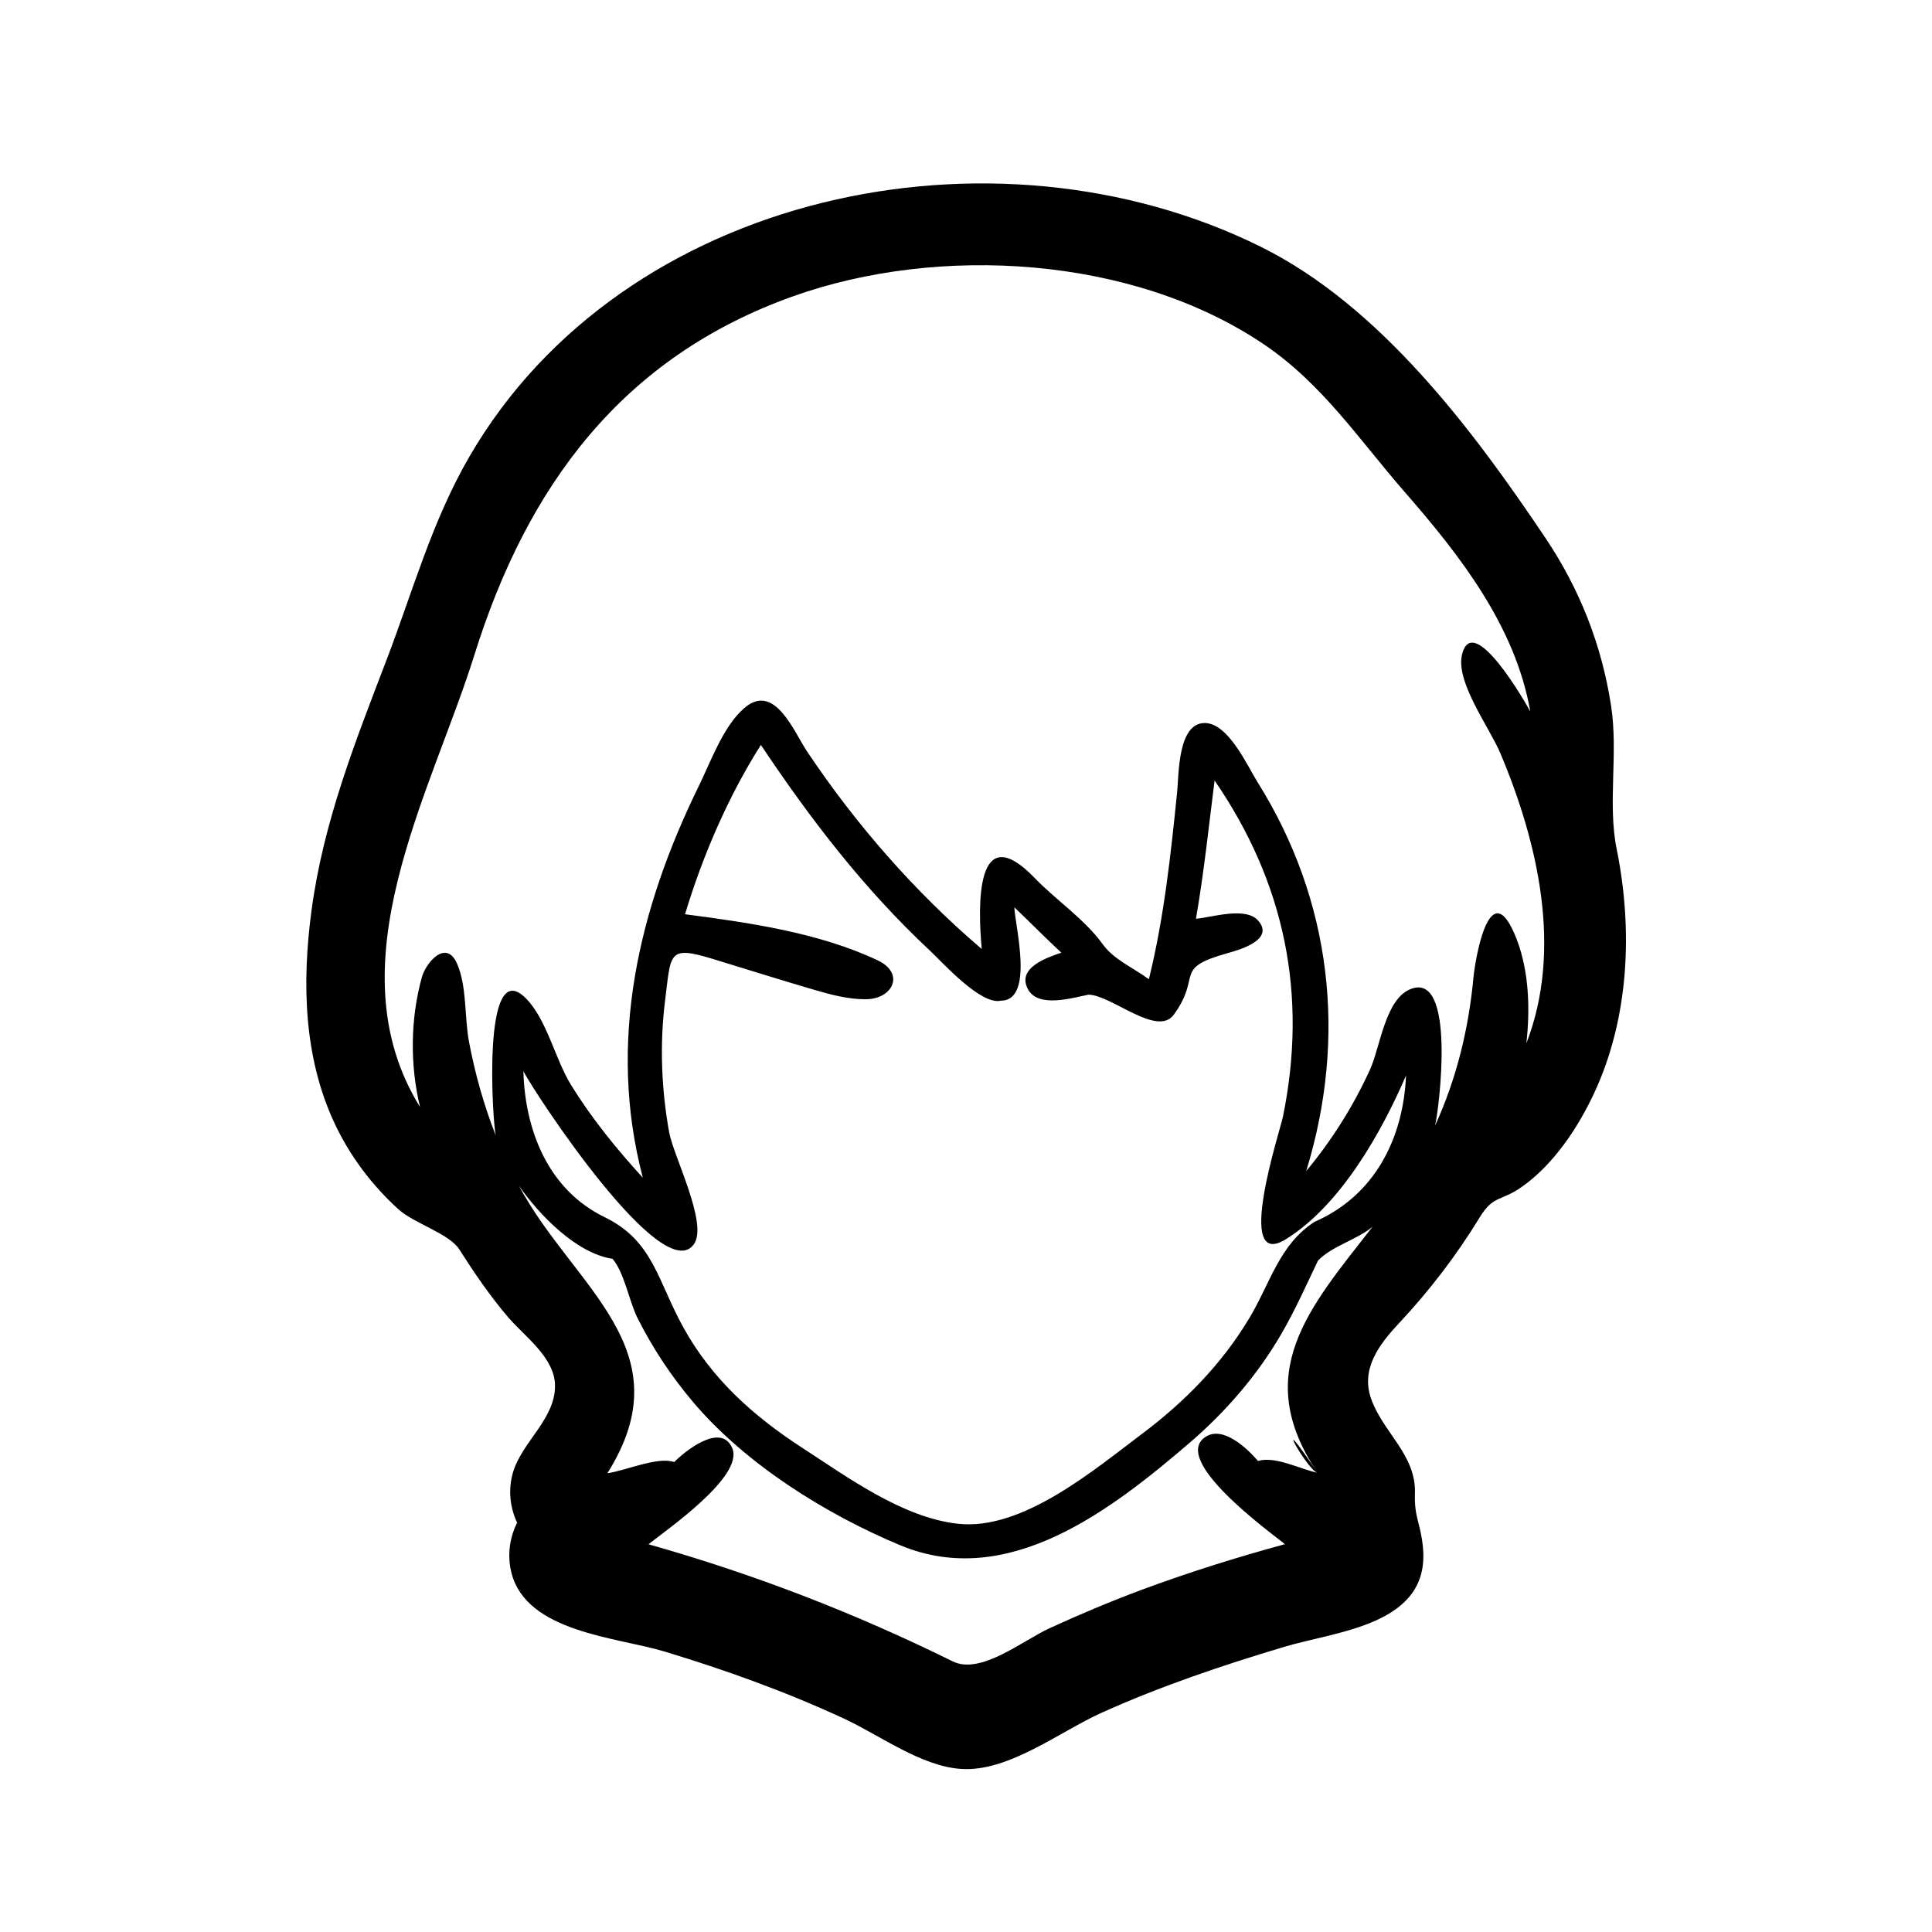
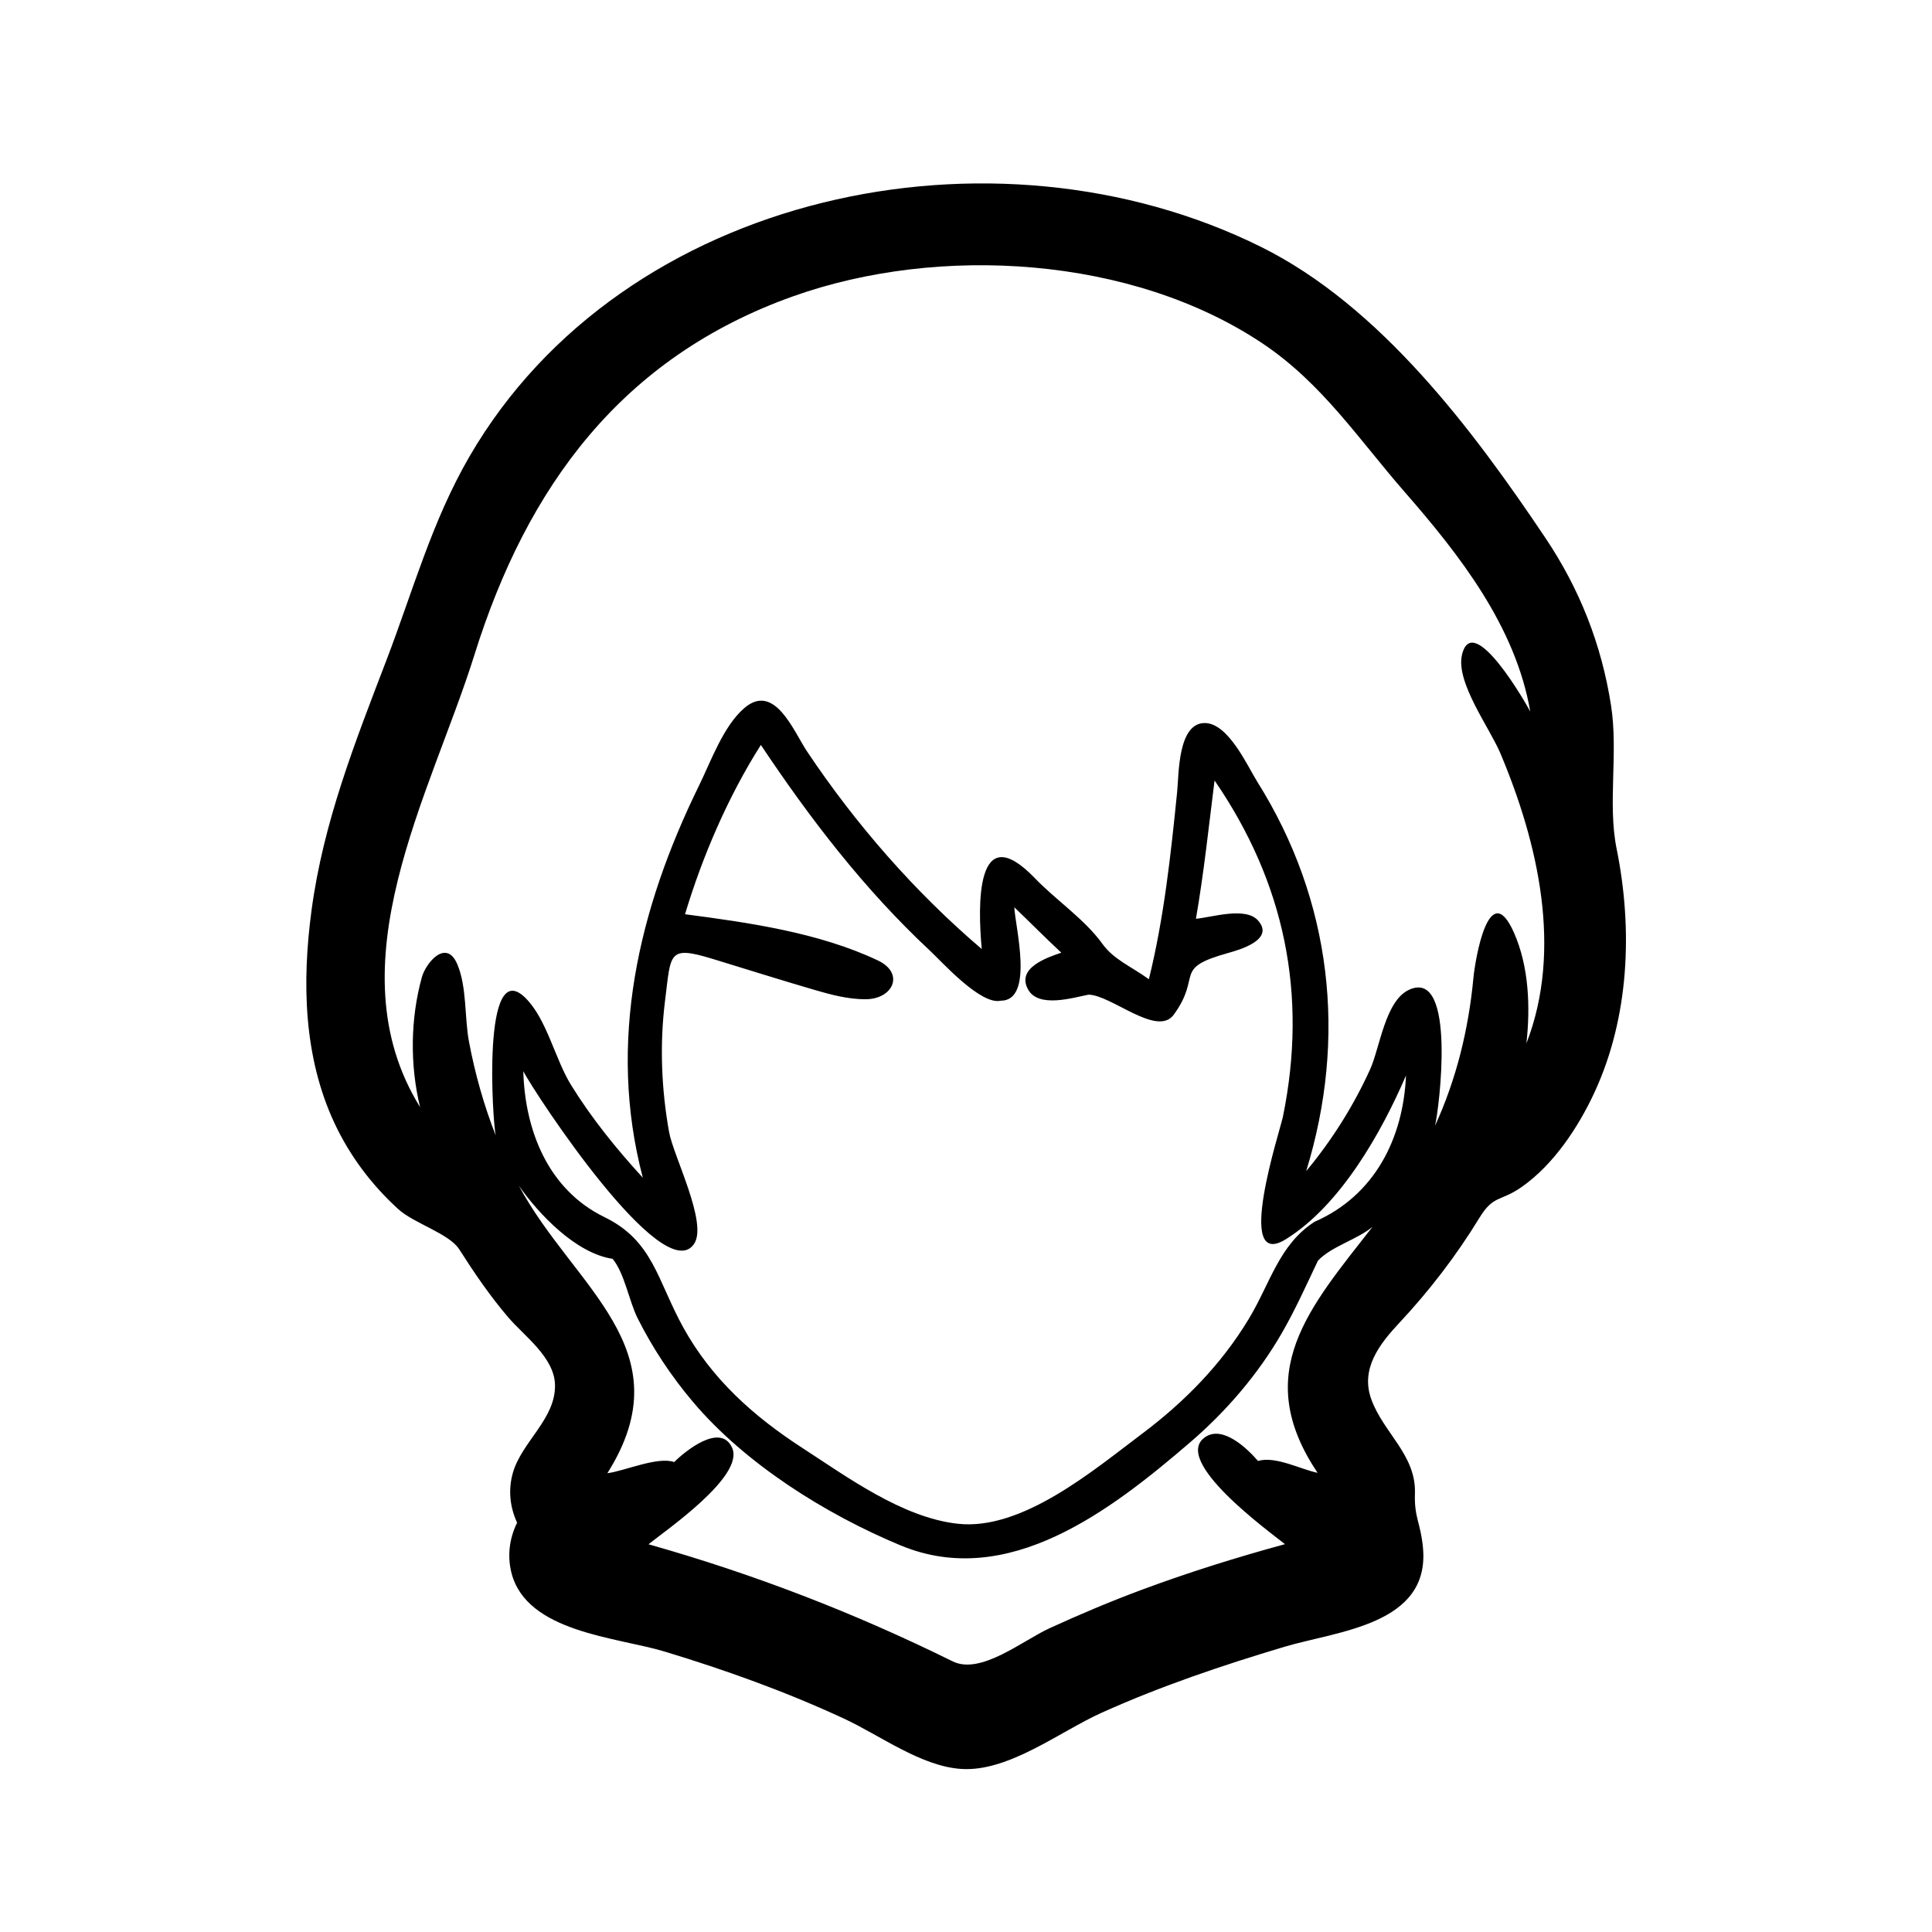
<svg xmlns="http://www.w3.org/2000/svg" version="1.1" id="Layer_1" x="0px" y="0px" width="90px" height="90px" viewBox="0 0 90 90" enable-background="new 0 0 90 90" xml:space="preserve">
-   <path d="M75.308,39.537c-0.424-2.087,0.083-4.47-0.259-6.669c-0.441-2.837-1.455-5.42-3.055-7.805  c-3.385-5.047-7.706-10.815-13.261-13.567c-12.44-6.161-29.701-2.57-36.863,9.769c-1.746,3.007-2.626,6.238-3.855,9.455  c-1.475,3.859-2.954,7.573-3.505,11.704c-0.444,3.325-0.373,6.803,1.07,9.893c0.713,1.526,1.737,2.888,2.984,4.019  c0.717,0.651,2.359,1.128,2.826,1.858c0.704,1.102,1.433,2.177,2.285,3.172c0.751,0.877,2.151,1.863,2.179,3.148  c0.035,1.586-1.548,2.648-1.962,4.095c-0.224,0.782-0.143,1.589,0.197,2.325c-0.359,0.718-0.462,1.546-0.266,2.326  c0.701,2.787,4.918,3.003,7.142,3.677c2.853,0.865,5.643,1.867,8.349,3.122c1.667,0.772,3.591,2.222,5.46,2.345  c2.202,0.149,4.597-1.74,6.533-2.613c2.761-1.244,5.622-2.208,8.52-3.075c2.477-0.74,6.794-1.018,6.461-4.613  c-0.108-1.168-0.413-1.397-0.375-2.526c0.062-1.802-1.461-2.817-2.032-4.391c-0.514-1.417,0.374-2.568,1.303-3.56  c1.399-1.494,2.669-3.15,3.735-4.898c0.66-1.081,0.972-0.729,1.995-1.454c1.467-1.039,2.599-2.748,3.349-4.355  C75.9,47.403,76.07,43.293,75.308,39.537C75.151,38.763,76.335,44.602,75.308,39.537z M70.527,43.448  c-1.167-2.636-1.811,1.267-1.89,2.111c-0.223,2.376-0.791,4.71-1.789,6.883c0.19-0.751,1.02-7.357-1.206-6.337  c-1.117,0.512-1.362,2.706-1.815,3.705c-0.771,1.698-1.785,3.312-2.979,4.743c1.913-6.218,1.195-12.604-2.274-18.129  c-0.465-0.741-1.353-2.743-2.453-2.743c-1.259,0-1.204,2.408-1.284,3.198c-0.299,2.963-0.616,5.895-1.318,8.736  c-0.833-0.602-1.631-0.909-2.167-1.651c-0.826-1.145-2.151-2.026-3.135-3.048c-2.794-2.906-2.666,1.331-2.483,3.293  c-3.11-2.65-5.875-5.815-8.143-9.212c-0.618-0.924-1.515-3.246-2.936-1.998c-0.967,0.847-1.533,2.456-2.095,3.602  c-2.813,5.739-4.282,11.918-2.615,18.26c-1.225-1.336-2.392-2.777-3.345-4.321c-0.747-1.21-1.122-3.05-2.112-4.043  c-2.066-2.071-1.534,5.843-1.395,6.396c-0.553-1.41-0.963-2.874-1.245-4.362c-0.215-1.135-0.092-2.569-0.553-3.632  c-0.511-1.178-1.456-0.053-1.644,0.626c-0.536,1.94-0.557,4.092-0.083,6.046c-4.103-6.622,0.506-14.589,2.528-21.052  c2.458-7.871,6.88-13.879,14.853-16.718c6.791-2.418,15.785-1.885,21.887,2.212c2.755,1.85,4.457,4.447,6.595,6.9  c2.577,2.95,5.17,6.272,5.855,10.234c-0.167-0.328-2.692-4.757-3.182-2.639c-0.295,1.28,1.286,3.388,1.79,4.584  c1.753,4.168,2.908,9.136,1.21,13.509C71.294,46.914,71.226,45.026,70.527,43.448C70.388,43.134,71.117,44.781,70.527,43.448z   M61.378,68.609c-0.779-0.156-1.964-0.795-2.775-0.552c-0.481-0.558-1.62-1.668-2.448-1.12c-1.633,1.082,2.999,4.429,3.704,4.996  c-2.248,0.613-4.509,1.319-6.693,2.133c-1.447,0.539-2.871,1.14-4.274,1.783c-1.249,0.572-3.208,2.188-4.511,1.544  c-4.588-2.263-9.245-4.062-14.171-5.455c0.815-0.659,4.485-3.171,3.896-4.492c-0.537-1.2-2.208,0.169-2.699,0.662  c-0.769-0.271-2.305,0.416-3.113,0.52c3.644-5.78-1.596-8.667-4.125-13.398c0.932,1.34,2.667,3.156,4.367,3.411  c0.556,0.661,0.769,1.976,1.166,2.766c0.699,1.393,1.567,2.701,2.573,3.892c2.442,2.893,6.191,5.241,9.671,6.689  c5.001,2.082,9.8-1.622,13.498-4.8c1.672-1.438,3.147-3.151,4.254-5.063c0.635-1.096,1.152-2.254,1.696-3.396  c0.623-0.668,1.813-0.975,2.542-1.579C61.014,60.902,58.242,63.945,61.378,68.609C60.901,68.514,59.088,65.203,61.378,68.609z   M32.331,57.95c0.659-0.96-0.96-4.094-1.161-5.212c-0.361-2.013-0.443-4.094-0.188-6.125c0.278-2.218,0.128-2.58,2.224-1.942  c1.583,0.482,3.161,0.983,4.75,1.446c0.768,0.224,1.552,0.432,2.359,0.432c1.292,0,1.844-1.209,0.58-1.808  c-2.735-1.296-6.01-1.763-8.983-2.152c0.813-2.707,2.015-5.497,3.533-7.887c2.299,3.446,4.825,6.736,7.863,9.571  c0.587,0.548,2.379,2.559,3.314,2.343c1.583,0,0.654-3.521,0.631-4.351c0.733,0.701,1.445,1.424,2.188,2.115  c-0.672,0.227-2.102,0.71-1.549,1.713c0.485,0.88,2.086,0.385,2.812,0.243c1.058,0.004,3.2,1.997,3.977,0.93  c1.339-1.841-0.085-2.143,2.533-2.873c0.528-0.147,2.175-0.616,1.397-1.507c-0.581-0.664-2.15-0.153-2.899-0.086  c0.372-2.139,0.596-4.288,0.868-6.442c3.275,4.771,4.343,9.981,3.186,15.654c-0.135,0.662-2.295,7.227,0.138,5.714  c2.54-1.579,4.451-4.966,5.594-7.626c-0.125,2.93-1.458,5.597-4.263,6.818c-1.65,1.074-2.048,2.842-3.055,4.516  c-1.28,2.126-2.999,3.872-4.976,5.357c-2.242,1.685-5.58,4.521-8.578,4.192c-2.578-0.283-5.139-2.166-7.245-3.532  c-2.283-1.48-4.225-3.217-5.551-5.619c-1.207-2.187-1.4-4.03-3.664-5.132c-2.63-1.279-3.708-4.039-3.785-6.799  C24.946,50.99,30.901,60.034,32.331,57.95C32.597,57.563,32.19,58.155,32.331,57.95z" />
+   <path d="M75.308,39.537c-0.424-2.087,0.083-4.47-0.259-6.669c-0.441-2.837-1.455-5.42-3.055-7.805  c-3.385-5.047-7.706-10.815-13.261-13.567c-12.44-6.161-29.701-2.57-36.863,9.769c-1.746,3.007-2.626,6.238-3.855,9.455  c-1.475,3.859-2.954,7.573-3.505,11.704c-0.444,3.325-0.373,6.803,1.07,9.893c0.713,1.526,1.737,2.888,2.984,4.019  c0.717,0.651,2.359,1.128,2.826,1.858c0.704,1.102,1.433,2.177,2.285,3.172c0.751,0.877,2.151,1.863,2.179,3.148  c0.035,1.586-1.548,2.648-1.962,4.095c-0.224,0.782-0.143,1.589,0.197,2.325c-0.359,0.718-0.462,1.546-0.266,2.326  c0.701,2.787,4.918,3.003,7.142,3.677c2.853,0.865,5.643,1.867,8.349,3.122c1.667,0.772,3.591,2.222,5.46,2.345  c2.202,0.149,4.597-1.74,6.533-2.613c2.761-1.244,5.622-2.208,8.52-3.075c2.477-0.74,6.794-1.018,6.461-4.613  c-0.108-1.168-0.413-1.397-0.375-2.526c0.062-1.802-1.461-2.817-2.032-4.391c-0.514-1.417,0.374-2.568,1.303-3.56  c1.399-1.494,2.669-3.15,3.735-4.898c0.66-1.081,0.972-0.729,1.995-1.454c1.467-1.039,2.599-2.748,3.349-4.355  C75.9,47.404,76.069,43.293,75.308,39.537z M61.378,68.609c-0.779-0.156-1.964-0.795-2.775-0.552  c-0.481-0.558-1.62-1.668-2.448-1.12c-1.633,1.082,2.999,4.429,3.704,4.996c-2.248,0.613-4.509,1.319-6.693,2.133  c-1.447,0.539-2.871,1.14-4.274,1.783c-1.249,0.572-3.208,2.188-4.511,1.544c-4.588-2.263-9.245-4.062-14.171-5.455  c0.815-0.659,4.485-3.171,3.896-4.492c-0.537-1.2-2.208,0.169-2.699,0.662c-0.769-0.271-2.305,0.416-3.113,0.52  c3.644-5.78-1.596-8.667-4.125-13.398c0.932,1.34,2.667,3.156,4.367,3.411c0.556,0.661,0.769,1.976,1.166,2.766  c0.699,1.393,1.567,2.701,2.573,3.892c2.442,2.893,6.191,5.241,9.671,6.689c5.001,2.082,9.8-1.622,13.498-4.8  c1.672-1.438,3.147-3.151,4.254-5.063c0.635-1.096,1.152-2.254,1.696-3.396c0.623-0.668,1.813-0.975,2.542-1.579  C61.014,60.902,58.242,63.945,61.378,68.609z M61.231,56.918c-1.65,1.074-2.048,2.842-3.055,4.516  c-1.28,2.126-2.999,3.872-4.976,5.357c-2.242,1.685-5.58,4.521-8.578,4.192c-2.578-0.283-5.139-2.166-7.245-3.532  c-2.283-1.48-4.225-3.217-5.551-5.619c-1.207-2.187-1.4-4.03-3.664-5.132c-2.63-1.279-3.708-4.039-3.785-6.799  c0.568,1.089,6.524,10.133,7.953,8.049c0.659-0.96-0.96-4.094-1.161-5.212c-0.361-2.013-0.443-4.094-0.188-6.125  c0.278-2.218,0.128-2.58,2.224-1.942c1.583,0.482,3.161,0.983,4.75,1.446c0.768,0.224,1.552,0.432,2.359,0.432  c1.292,0,1.844-1.209,0.58-1.808c-2.735-1.296-6.01-1.763-8.983-2.152c0.813-2.707,2.015-5.497,3.533-7.887  c2.299,3.446,4.825,6.736,7.863,9.571c0.587,0.548,2.379,2.559,3.314,2.343c1.583,0,0.654-3.521,0.631-4.351  c0.733,0.701,1.445,1.424,2.188,2.115c-0.672,0.227-2.102,0.71-1.549,1.713c0.485,0.88,2.086,0.385,2.812,0.243  c1.058,0.004,3.2,1.997,3.977,0.93c1.339-1.841-0.085-2.143,2.533-2.873c0.528-0.147,2.175-0.616,1.397-1.507  c-0.581-0.664-2.15-0.153-2.899-0.086c0.372-2.139,0.596-4.288,0.868-6.442c3.275,4.771,4.343,9.981,3.186,15.654  c-0.135,0.662-2.295,7.227,0.138,5.714c2.54-1.579,4.451-4.966,5.594-7.626C65.37,53.029,64.037,55.696,61.231,56.918z   M71.106,48.604c0.188-1.689,0.119-3.578-0.579-5.155c-1.167-2.636-1.811,1.267-1.89,2.111c-0.223,2.376-0.791,4.71-1.789,6.883  c0.19-0.751,1.02-7.357-1.206-6.337c-1.117,0.512-1.362,2.706-1.815,3.705c-0.771,1.698-1.785,3.312-2.979,4.743  c1.913-6.218,1.195-12.604-2.274-18.129c-0.465-0.741-1.353-2.743-2.453-2.743c-1.259,0-1.204,2.408-1.284,3.198  c-0.299,2.963-0.616,5.895-1.318,8.736c-0.833-0.602-1.631-0.909-2.167-1.651c-0.826-1.145-2.151-2.026-3.135-3.048  c-2.794-2.906-2.666,1.331-2.483,3.293c-3.11-2.65-5.875-5.815-8.143-9.212c-0.618-0.924-1.515-3.246-2.936-1.998  c-0.967,0.847-1.533,2.456-2.095,3.602c-2.813,5.739-4.282,11.918-2.615,18.26c-1.225-1.336-2.392-2.777-3.345-4.321  c-0.747-1.21-1.122-3.05-2.112-4.043c-2.066-2.071-1.534,5.843-1.395,6.396c-0.553-1.41-0.963-2.874-1.245-4.362  c-0.215-1.135-0.092-2.569-0.553-3.632c-0.511-1.178-1.456-0.053-1.644,0.626c-0.536,1.94-0.557,4.092-0.083,6.046  c-4.103-6.622,0.506-14.589,2.528-21.052c2.458-7.871,6.88-13.879,14.853-16.718c6.791-2.418,15.785-1.885,21.887,2.212  c2.755,1.85,4.457,4.447,6.595,6.9c2.577,2.95,5.17,6.272,5.855,10.234c-0.167-0.328-2.692-4.757-3.182-2.639  c-0.295,1.28,1.286,3.388,1.79,4.584C71.649,39.263,72.805,44.231,71.106,48.604z" />
</svg>
